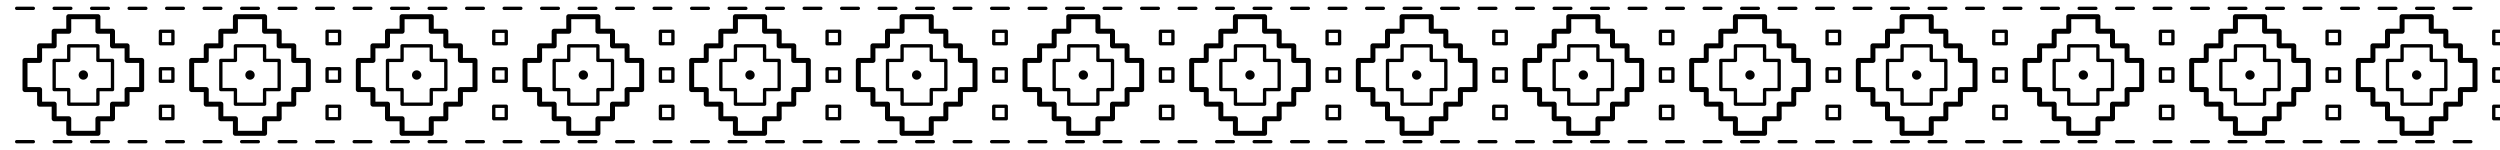
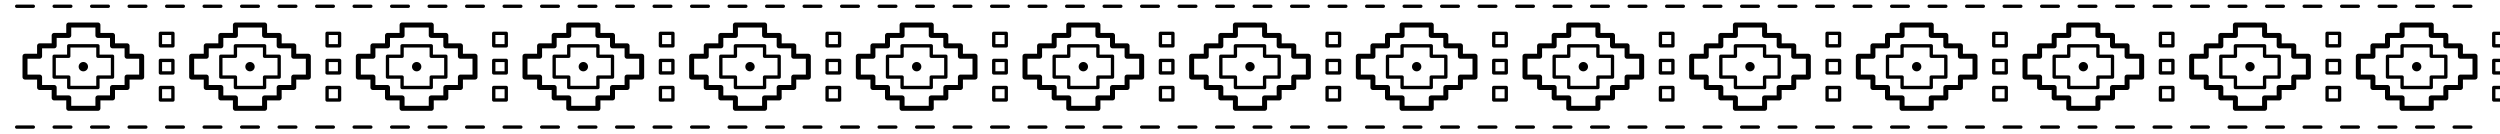
- <svg xmlns="http://www.w3.org/2000/svg" viewBox="0 0 1200 72" fill="none" stroke="currentColor" stroke-linecap="round" stroke-linejoin="round" aria-hidden="true" focusable="false">
+ <svg xmlns="http://www.w3.org/2000/svg" viewBox="0 0 1200 64" fill="none" stroke="currentColor" stroke-linecap="round" stroke-linejoin="round" aria-hidden="true" focusable="false">
  <g class="stitch" style="--i:0">
-     <path d="M40 8L47 8L47 15L54 15L54 22L61 22L61 29L68 29L68 36L68 36L68 36L68 36L68 43L61 43L61 50L54 50L54 57L47 57L47 64L40 64L40 64L33 64L33 57L26 57L26 50L19 50L19 43L12 43L12 36L12 36L12 36L12 36L12 29L19 29L19 22L26 22L26 15L33 15L33 8L40 8Z" stroke-width="2.4" />
-     <path d="M40 22L47 22L47 29L54 29L54 36L54 36L54 36L54 36L54 43L47 43L47 50L40 50L40 50L33 50L33 43L26 43L26 36L26 36L26 36L26 36L26 29L33 29L33 22L40 22Z" stroke-width="1.6" />
-     <path d="M40 36h0" stroke-width="4.5" />
+     <path d="M40 12L47 12L47 17L54 17L54 22L61 22L61 27L68 27L68 32L68 32L68 32L68 32L68 37L61 37L61 42L54 42L54 47L47 47L47 52L40 52L40 52L33 52L33 47L26 47L26 42L19 42L19 37L12 37L12 32L12 32L12 32L12 32L12 27L19 27L19 22L26 22L26 17L33 17L33 12L40 12Z" stroke-width="2.4" />
+     <path d="M40 22L47 22L47 27L54 27L54 32L54 32L54 32L54 32L54 37L47 37L47 42L40 42L40 42L33 42L33 37L26 37L26 32L26 32L26 32L26 32L26 27L33 27L33 22L40 22Z" stroke-width="1.6" />
+     <path d="M40 32h0" stroke-width="4.5" />
  </g>
  <g class="stitch" style="--i:6">
-     <rect x="77" y="15" width="6" height="6" stroke-width="1.6" />
-     <rect x="77" y="33" width="6" height="6" stroke-width="1.6" />
-     <rect x="77" y="51" width="6" height="6" stroke-width="1.6" />
+     <rect x="77" y="16" width="6" height="6" stroke-width="1.6" />
+     <rect x="77" y="29" width="6" height="6" stroke-width="1.6" />
+     <rect x="77" y="42" width="6" height="6" stroke-width="1.6" />
  </g>
  <g class="stitch" style="--i:7">
-     <path d="M120 8L127 8L127 15L134 15L134 22L141 22L141 29L148 29L148 36L148 36L148 36L148 36L148 43L141 43L141 50L134 50L134 57L127 57L127 64L120 64L120 64L113 64L113 57L106 57L106 50L99 50L99 43L92 43L92 36L92 36L92 36L92 36L92 29L99 29L99 22L106 22L106 15L113 15L113 8L120 8Z" stroke-width="2.4" />
-     <path d="M120 22L127 22L127 29L134 29L134 36L134 36L134 36L134 36L134 43L127 43L127 50L120 50L120 50L113 50L113 43L106 43L106 36L106 36L106 36L106 36L106 29L113 29L113 22L120 22Z" stroke-width="1.6" />
-     <path d="M120 36h0" stroke-width="4.5" />
+     <path d="M120 12L127 12L127 17L134 17L134 22L141 22L141 27L148 27L148 32L148 32L148 32L148 32L148 37L141 37L141 42L134 42L134 47L127 47L127 52L120 52L120 52L113 52L113 47L106 47L106 42L99 42L99 37L92 37L92 32L92 32L92 32L92 32L92 27L99 27L99 22L106 22L106 17L113 17L113 12L120 12Z" stroke-width="2.4" />
+     <path d="M120 22L127 22L127 27L134 27L134 32L134 32L134 32L134 32L134 37L127 37L127 42L120 42L120 42L113 42L113 37L106 37L106 32L106 32L106 32L106 32L106 27L113 27L113 22L120 22Z" stroke-width="1.6" />
+     <path d="M120 32h0" stroke-width="4.5" />
  </g>
  <g class="stitch" style="--i:12">
-     <rect x="157" y="15" width="6" height="6" stroke-width="1.6" />
-     <rect x="157" y="33" width="6" height="6" stroke-width="1.6" />
-     <rect x="157" y="51" width="6" height="6" stroke-width="1.6" />
+     <rect x="157" y="16" width="6" height="6" stroke-width="1.6" />
+     <rect x="157" y="29" width="6" height="6" stroke-width="1.6" />
+     <rect x="157" y="42" width="6" height="6" stroke-width="1.6" />
  </g>
  <g class="stitch" style="--i:13">
-     <path d="M200 8L207 8L207 15L214 15L214 22L221 22L221 29L228 29L228 36L228 36L228 36L228 36L228 43L221 43L221 50L214 50L214 57L207 57L207 64L200 64L200 64L193 64L193 57L186 57L186 50L179 50L179 43L172 43L172 36L172 36L172 36L172 36L172 29L179 29L179 22L186 22L186 15L193 15L193 8L200 8Z" stroke-width="2.4" />
-     <path d="M200 22L207 22L207 29L214 29L214 36L214 36L214 36L214 36L214 43L207 43L207 50L200 50L200 50L193 50L193 43L186 43L186 36L186 36L186 36L186 36L186 29L193 29L193 22L200 22Z" stroke-width="1.6" />
-     <path d="M200 36h0" stroke-width="4.5" />
+     <path d="M200 12L207 12L207 17L214 17L214 22L221 22L221 27L228 27L228 32L228 32L228 32L228 32L228 37L221 37L221 42L214 42L214 47L207 47L207 52L200 52L200 52L193 52L193 47L186 47L186 42L179 42L179 37L172 37L172 32L172 32L172 32L172 32L172 27L179 27L179 22L186 22L186 17L193 17L193 12L200 12Z" stroke-width="2.4" />
+     <path d="M200 22L207 22L207 27L214 27L214 32L214 32L214 32L214 32L214 37L207 37L207 42L200 42L200 42L193 42L193 37L186 37L186 32L186 32L186 32L186 32L186 27L193 27L193 22L200 22Z" stroke-width="1.6" />
+     <path d="M200 32h0" stroke-width="4.5" />
  </g>
  <g class="stitch" style="--i:19">
-     <rect x="237" y="15" width="6" height="6" stroke-width="1.6" />
-     <rect x="237" y="33" width="6" height="6" stroke-width="1.6" />
-     <rect x="237" y="51" width="6" height="6" stroke-width="1.6" />
+     <rect x="237" y="16" width="6" height="6" stroke-width="1.6" />
+     <rect x="237" y="29" width="6" height="6" stroke-width="1.6" />
+     <rect x="237" y="42" width="6" height="6" stroke-width="1.6" />
  </g>
  <g class="stitch" style="--i:20">
-     <path d="M280 8L287 8L287 15L294 15L294 22L301 22L301 29L308 29L308 36L308 36L308 36L308 36L308 43L301 43L301 50L294 50L294 57L287 57L287 64L280 64L280 64L273 64L273 57L266 57L266 50L259 50L259 43L252 43L252 36L252 36L252 36L252 36L252 29L259 29L259 22L266 22L266 15L273 15L273 8L280 8Z" stroke-width="2.4" />
-     <path d="M280 22L287 22L287 29L294 29L294 36L294 36L294 36L294 36L294 43L287 43L287 50L280 50L280 50L273 50L273 43L266 43L266 36L266 36L266 36L266 36L266 29L273 29L273 22L280 22Z" stroke-width="1.6" />
-     <path d="M280 36h0" stroke-width="4.5" />
+     <path d="M280 12L287 12L287 17L294 17L294 22L301 22L301 27L308 27L308 32L308 32L308 32L308 32L308 37L301 37L301 42L294 42L294 47L287 47L287 52L280 52L280 52L273 52L273 47L266 47L266 42L259 42L259 37L252 37L252 32L252 32L252 32L252 32L252 27L259 27L259 22L266 22L266 17L273 17L273 12L280 12Z" stroke-width="2.4" />
+     <path d="M280 22L287 22L287 27L294 27L294 32L294 32L294 32L294 32L294 37L287 37L287 42L280 42L280 42L273 42L273 37L266 37L266 32L266 32L266 32L266 32L266 27L273 27L273 22L280 22Z" stroke-width="1.6" />
+     <path d="M280 32h0" stroke-width="4.5" />
  </g>
  <g class="stitch" style="--i:25">
-     <rect x="317" y="15" width="6" height="6" stroke-width="1.6" />
-     <rect x="317" y="33" width="6" height="6" stroke-width="1.6" />
-     <rect x="317" y="51" width="6" height="6" stroke-width="1.6" />
+     <rect x="317" y="16" width="6" height="6" stroke-width="1.6" />
+     <rect x="317" y="29" width="6" height="6" stroke-width="1.6" />
+     <rect x="317" y="42" width="6" height="6" stroke-width="1.6" />
  </g>
  <g class="stitch" style="--i:26">
-     <path d="M360 8L367 8L367 15L374 15L374 22L381 22L381 29L388 29L388 36L388 36L388 36L388 36L388 43L381 43L381 50L374 50L374 57L367 57L367 64L360 64L360 64L353 64L353 57L346 57L346 50L339 50L339 43L332 43L332 36L332 36L332 36L332 36L332 29L339 29L339 22L346 22L346 15L353 15L353 8L360 8Z" stroke-width="2.4" />
-     <path d="M360 22L367 22L367 29L374 29L374 36L374 36L374 36L374 36L374 43L367 43L367 50L360 50L360 50L353 50L353 43L346 43L346 36L346 36L346 36L346 36L346 29L353 29L353 22L360 22Z" stroke-width="1.6" />
-     <path d="M360 36h0" stroke-width="4.5" />
+     <path d="M360 12L367 12L367 17L374 17L374 22L381 22L381 27L388 27L388 32L388 32L388 32L388 32L388 37L381 37L381 42L374 42L374 47L367 47L367 52L360 52L360 52L353 52L353 47L346 47L346 42L339 42L339 37L332 37L332 32L332 32L332 32L332 32L332 27L339 27L339 22L346 22L346 17L353 17L353 12L360 12Z" stroke-width="2.4" />
+     <path d="M360 22L367 22L367 27L374 27L374 32L374 32L374 32L374 32L374 37L367 37L367 42L360 42L360 42L353 42L353 37L346 37L346 32L346 32L346 32L346 32L346 27L353 27L353 22L360 22Z" stroke-width="1.6" />
+     <path d="M360 32h0" stroke-width="4.5" />
  </g>
  <g class="stitch" style="--i:32">
-     <rect x="397" y="15" width="6" height="6" stroke-width="1.6" />
-     <rect x="397" y="33" width="6" height="6" stroke-width="1.6" />
-     <rect x="397" y="51" width="6" height="6" stroke-width="1.6" />
+     <rect x="397" y="16" width="6" height="6" stroke-width="1.6" />
+     <rect x="397" y="29" width="6" height="6" stroke-width="1.6" />
+     <rect x="397" y="42" width="6" height="6" stroke-width="1.6" />
  </g>
  <g class="stitch" style="--i:32">
-     <path d="M440 8L447 8L447 15L454 15L454 22L461 22L461 29L468 29L468 36L468 36L468 36L468 36L468 43L461 43L461 50L454 50L454 57L447 57L447 64L440 64L440 64L433 64L433 57L426 57L426 50L419 50L419 43L412 43L412 36L412 36L412 36L412 36L412 29L419 29L419 22L426 22L426 15L433 15L433 8L440 8Z" stroke-width="2.4" />
-     <path d="M440 22L447 22L447 29L454 29L454 36L454 36L454 36L454 36L454 43L447 43L447 50L440 50L440 50L433 50L433 43L426 43L426 36L426 36L426 36L426 36L426 29L433 29L433 22L440 22Z" stroke-width="1.6" />
-     <path d="M440 36h0" stroke-width="4.5" />
+     <path d="M440 12L447 12L447 17L454 17L454 22L461 22L461 27L468 27L468 32L468 32L468 32L468 32L468 37L461 37L461 42L454 42L454 47L447 47L447 52L440 52L440 52L433 52L433 47L426 47L426 42L419 42L419 37L412 37L412 32L412 32L412 32L412 32L412 27L419 27L419 22L426 22L426 17L433 17L433 12L440 12Z" stroke-width="2.4" />
+     <path d="M440 22L447 22L447 27L454 27L454 32L454 32L454 32L454 32L454 37L447 37L447 42L440 42L440 42L433 42L433 37L426 37L426 32L426 32L426 32L426 32L426 27L433 27L433 22L440 22Z" stroke-width="1.6" />
+     <path d="M440 32h0" stroke-width="4.5" />
  </g>
  <g class="stitch" style="--i:38">
-     <rect x="477" y="15" width="6" height="6" stroke-width="1.6" />
-     <rect x="477" y="33" width="6" height="6" stroke-width="1.6" />
-     <rect x="477" y="51" width="6" height="6" stroke-width="1.6" />
+     <rect x="477" y="16" width="6" height="6" stroke-width="1.6" />
+     <rect x="477" y="29" width="6" height="6" stroke-width="1.6" />
+     <rect x="477" y="42" width="6" height="6" stroke-width="1.6" />
  </g>
  <g class="stitch" style="--i:39">
-     <path d="M520 8L527 8L527 15L534 15L534 22L541 22L541 29L548 29L548 36L548 36L548 36L548 36L548 43L541 43L541 50L534 50L534 57L527 57L527 64L520 64L520 64L513 64L513 57L506 57L506 50L499 50L499 43L492 43L492 36L492 36L492 36L492 36L492 29L499 29L499 22L506 22L506 15L513 15L513 8L520 8Z" stroke-width="2.4" />
-     <path d="M520 22L527 22L527 29L534 29L534 36L534 36L534 36L534 36L534 43L527 43L527 50L520 50L520 50L513 50L513 43L506 43L506 36L506 36L506 36L506 36L506 29L513 29L513 22L520 22Z" stroke-width="1.6" />
-     <path d="M520 36h0" stroke-width="4.5" />
+     <path d="M520 12L527 12L527 17L534 17L534 22L541 22L541 27L548 27L548 32L548 32L548 32L548 32L548 37L541 37L541 42L534 42L534 47L527 47L527 52L520 52L520 52L513 52L513 47L506 47L506 42L499 42L499 37L492 37L492 32L492 32L492 32L492 32L492 27L499 27L499 22L506 22L506 17L513 17L513 12L520 12Z" stroke-width="2.4" />
+     <path d="M520 22L527 22L527 27L534 27L534 32L534 32L534 32L534 32L534 37L527 37L527 42L520 42L520 42L513 42L513 37L506 37L506 32L506 32L506 32L506 32L506 27L513 27L513 22L520 22Z" stroke-width="1.6" />
+     <path d="M520 32h0" stroke-width="4.5" />
  </g>
  <g class="stitch" style="--i:44">
-     <rect x="557" y="15" width="6" height="6" stroke-width="1.6" />
-     <rect x="557" y="33" width="6" height="6" stroke-width="1.6" />
-     <rect x="557" y="51" width="6" height="6" stroke-width="1.6" />
+     <rect x="557" y="16" width="6" height="6" stroke-width="1.6" />
+     <rect x="557" y="29" width="6" height="6" stroke-width="1.6" />
+     <rect x="557" y="42" width="6" height="6" stroke-width="1.6" />
  </g>
  <g class="stitch" style="--i:45">
-     <path d="M600 8L607 8L607 15L614 15L614 22L621 22L621 29L628 29L628 36L628 36L628 36L628 36L628 43L621 43L621 50L614 50L614 57L607 57L607 64L600 64L600 64L593 64L593 57L586 57L586 50L579 50L579 43L572 43L572 36L572 36L572 36L572 36L572 29L579 29L579 22L586 22L586 15L593 15L593 8L600 8Z" stroke-width="2.4" />
-     <path d="M600 22L607 22L607 29L614 29L614 36L614 36L614 36L614 36L614 43L607 43L607 50L600 50L600 50L593 50L593 43L586 43L586 36L586 36L586 36L586 36L586 29L593 29L593 22L600 22Z" stroke-width="1.6" />
-     <path d="M600 36h0" stroke-width="4.5" />
+     <path d="M600 12L607 12L607 17L614 17L614 22L621 22L621 27L628 27L628 32L628 32L628 32L628 32L628 37L621 37L621 42L614 42L614 47L607 47L607 52L600 52L600 52L593 52L593 47L586 47L586 42L579 42L579 37L572 37L572 32L572 32L572 32L572 32L572 27L579 27L579 22L586 22L586 17L593 17L593 12L600 12Z" stroke-width="2.4" />
+     <path d="M600 22L607 22L607 27L614 27L614 32L614 32L614 32L614 32L614 37L607 37L607 42L600 42L600 42L593 42L593 37L586 37L586 32L586 32L586 32L586 32L586 27L593 27L593 22L600 22Z" stroke-width="1.6" />
+     <path d="M600 32h0" stroke-width="4.5" />
  </g>
  <g class="stitch" style="--i:51">
-     <rect x="637" y="15" width="6" height="6" stroke-width="1.6" />
-     <rect x="637" y="33" width="6" height="6" stroke-width="1.6" />
-     <rect x="637" y="51" width="6" height="6" stroke-width="1.6" />
+     <rect x="637" y="16" width="6" height="6" stroke-width="1.6" />
+     <rect x="637" y="29" width="6" height="6" stroke-width="1.6" />
+     <rect x="637" y="42" width="6" height="6" stroke-width="1.6" />
  </g>
  <g class="stitch" style="--i:52">
-     <path d="M680 8L687 8L687 15L694 15L694 22L701 22L701 29L708 29L708 36L708 36L708 36L708 36L708 43L701 43L701 50L694 50L694 57L687 57L687 64L680 64L680 64L673 64L673 57L666 57L666 50L659 50L659 43L652 43L652 36L652 36L652 36L652 36L652 29L659 29L659 22L666 22L666 15L673 15L673 8L680 8Z" stroke-width="2.4" />
-     <path d="M680 22L687 22L687 29L694 29L694 36L694 36L694 36L694 36L694 43L687 43L687 50L680 50L680 50L673 50L673 43L666 43L666 36L666 36L666 36L666 36L666 29L673 29L673 22L680 22Z" stroke-width="1.6" />
-     <path d="M680 36h0" stroke-width="4.5" />
+     <path d="M680 12L687 12L687 17L694 17L694 22L701 22L701 27L708 27L708 32L708 32L708 32L708 32L708 37L701 37L701 42L694 42L694 47L687 47L687 52L680 52L680 52L673 52L673 47L666 47L666 42L659 42L659 37L652 37L652 32L652 32L652 32L652 32L652 27L659 27L659 22L666 22L666 17L673 17L673 12L680 12Z" stroke-width="2.4" />
+     <path d="M680 22L687 22L687 27L694 27L694 32L694 32L694 32L694 32L694 37L687 37L687 42L680 42L680 42L673 42L673 37L666 37L666 32L666 32L666 32L666 32L666 27L673 27L673 22L680 22Z" stroke-width="1.6" />
+     <path d="M680 32h0" stroke-width="4.5" />
  </g>
  <g class="stitch" style="--i:57">
-     <rect x="717" y="15" width="6" height="6" stroke-width="1.6" />
-     <rect x="717" y="33" width="6" height="6" stroke-width="1.6" />
-     <rect x="717" y="51" width="6" height="6" stroke-width="1.6" />
+     <rect x="717" y="16" width="6" height="6" stroke-width="1.6" />
+     <rect x="717" y="29" width="6" height="6" stroke-width="1.6" />
+     <rect x="717" y="42" width="6" height="6" stroke-width="1.6" />
  </g>
  <g class="stitch" style="--i:58">
-     <path d="M760 8L767 8L767 15L774 15L774 22L781 22L781 29L788 29L788 36L788 36L788 36L788 36L788 43L781 43L781 50L774 50L774 57L767 57L767 64L760 64L760 64L753 64L753 57L746 57L746 50L739 50L739 43L732 43L732 36L732 36L732 36L732 36L732 29L739 29L739 22L746 22L746 15L753 15L753 8L760 8Z" stroke-width="2.4" />
-     <path d="M760 22L767 22L767 29L774 29L774 36L774 36L774 36L774 36L774 43L767 43L767 50L760 50L760 50L753 50L753 43L746 43L746 36L746 36L746 36L746 36L746 29L753 29L753 22L760 22Z" stroke-width="1.6" />
-     <path d="M760 36h0" stroke-width="4.5" />
+     <path d="M760 12L767 12L767 17L774 17L774 22L781 22L781 27L788 27L788 32L788 32L788 32L788 32L788 37L781 37L781 42L774 42L774 47L767 47L767 52L760 52L760 52L753 52L753 47L746 47L746 42L739 42L739 37L732 37L732 32L732 32L732 32L732 32L732 27L739 27L739 22L746 22L746 17L753 17L753 12L760 12Z" stroke-width="2.4" />
+     <path d="M760 22L767 22L767 27L774 27L774 32L774 32L774 32L774 32L774 37L767 37L767 42L760 42L760 42L753 42L753 37L746 37L746 32L746 32L746 32L746 32L746 27L753 27L753 22L760 22Z" stroke-width="1.6" />
+     <path d="M760 32h0" stroke-width="4.5" />
  </g>
  <g class="stitch" style="--i:64">
-     <rect x="797" y="15" width="6" height="6" stroke-width="1.6" />
-     <rect x="797" y="33" width="6" height="6" stroke-width="1.6" />
-     <rect x="797" y="51" width="6" height="6" stroke-width="1.6" />
+     <rect x="797" y="16" width="6" height="6" stroke-width="1.6" />
+     <rect x="797" y="29" width="6" height="6" stroke-width="1.6" />
+     <rect x="797" y="42" width="6" height="6" stroke-width="1.6" />
  </g>
  <g class="stitch" style="--i:64">
-     <path d="M840 8L847 8L847 15L854 15L854 22L861 22L861 29L868 29L868 36L868 36L868 36L868 36L868 43L861 43L861 50L854 50L854 57L847 57L847 64L840 64L840 64L833 64L833 57L826 57L826 50L819 50L819 43L812 43L812 36L812 36L812 36L812 36L812 29L819 29L819 22L826 22L826 15L833 15L833 8L840 8Z" stroke-width="2.4" />
-     <path d="M840 22L847 22L847 29L854 29L854 36L854 36L854 36L854 36L854 43L847 43L847 50L840 50L840 50L833 50L833 43L826 43L826 36L826 36L826 36L826 36L826 29L833 29L833 22L840 22Z" stroke-width="1.6" />
-     <path d="M840 36h0" stroke-width="4.5" />
+     <path d="M840 12L847 12L847 17L854 17L854 22L861 22L861 27L868 27L868 32L868 32L868 32L868 32L868 37L861 37L861 42L854 42L854 47L847 47L847 52L840 52L840 52L833 52L833 47L826 47L826 42L819 42L819 37L812 37L812 32L812 32L812 32L812 32L812 27L819 27L819 22L826 22L826 17L833 17L833 12L840 12Z" stroke-width="2.4" />
+     <path d="M840 22L847 22L847 27L854 27L854 32L854 32L854 32L854 32L854 37L847 37L847 42L840 42L840 42L833 42L833 37L826 37L826 32L826 32L826 32L826 32L826 27L833 27L833 22L840 22Z" stroke-width="1.6" />
+     <path d="M840 32h0" stroke-width="4.5" />
  </g>
  <g class="stitch" style="--i:70">
-     <rect x="877" y="15" width="6" height="6" stroke-width="1.6" />
-     <rect x="877" y="33" width="6" height="6" stroke-width="1.6" />
-     <rect x="877" y="51" width="6" height="6" stroke-width="1.6" />
+     <rect x="877" y="16" width="6" height="6" stroke-width="1.6" />
+     <rect x="877" y="29" width="6" height="6" stroke-width="1.6" />
+     <rect x="877" y="42" width="6" height="6" stroke-width="1.6" />
  </g>
  <g class="stitch" style="--i:71">
-     <path d="M920 8L927 8L927 15L934 15L934 22L941 22L941 29L948 29L948 36L948 36L948 36L948 36L948 43L941 43L941 50L934 50L934 57L927 57L927 64L920 64L920 64L913 64L913 57L906 57L906 50L899 50L899 43L892 43L892 36L892 36L892 36L892 36L892 29L899 29L899 22L906 22L906 15L913 15L913 8L920 8Z" stroke-width="2.4" />
-     <path d="M920 22L927 22L927 29L934 29L934 36L934 36L934 36L934 36L934 43L927 43L927 50L920 50L920 50L913 50L913 43L906 43L906 36L906 36L906 36L906 36L906 29L913 29L913 22L920 22Z" stroke-width="1.6" />
-     <path d="M920 36h0" stroke-width="4.5" />
+     <path d="M920 12L927 12L927 17L934 17L934 22L941 22L941 27L948 27L948 32L948 32L948 32L948 32L948 37L941 37L941 42L934 42L934 47L927 47L927 52L920 52L920 52L913 52L913 47L906 47L906 42L899 42L899 37L892 37L892 32L892 32L892 32L892 32L892 27L899 27L899 22L906 22L906 17L913 17L913 12L920 12Z" stroke-width="2.4" />
+     <path d="M920 22L927 22L927 27L934 27L934 32L934 32L934 32L934 32L934 37L927 37L927 42L920 42L920 42L913 42L913 37L906 37L906 32L906 32L906 32L906 32L906 27L913 27L913 22L920 22Z" stroke-width="1.6" />
+     <path d="M920 32h0" stroke-width="4.5" />
  </g>
  <g class="stitch" style="--i:76">
-     <rect x="957" y="15" width="6" height="6" stroke-width="1.6" />
-     <rect x="957" y="33" width="6" height="6" stroke-width="1.6" />
-     <rect x="957" y="51" width="6" height="6" stroke-width="1.6" />
+     <rect x="957" y="16" width="6" height="6" stroke-width="1.6" />
+     <rect x="957" y="29" width="6" height="6" stroke-width="1.6" />
+     <rect x="957" y="42" width="6" height="6" stroke-width="1.6" />
  </g>
  <g class="stitch" style="--i:77">
-     <path d="M1000 8L1007 8L1007 15L1014 15L1014 22L1021 22L1021 29L1028 29L1028 36L1028 36L1028 36L1028 36L1028 43L1021 43L1021 50L1014 50L1014 57L1007 57L1007 64L1000 64L1000 64L993 64L993 57L986 57L986 50L979 50L979 43L972 43L972 36L972 36L972 36L972 36L972 29L979 29L979 22L986 22L986 15L993 15L993 8L1000 8Z" stroke-width="2.4" />
-     <path d="M1000 22L1007 22L1007 29L1014 29L1014 36L1014 36L1014 36L1014 36L1014 43L1007 43L1007 50L1000 50L1000 50L993 50L993 43L986 43L986 36L986 36L986 36L986 36L986 29L993 29L993 22L1000 22Z" stroke-width="1.6" />
-     <path d="M1000 36h0" stroke-width="4.5" />
+     <path d="M1000 12L1007 12L1007 17L1014 17L1014 22L1021 22L1021 27L1028 27L1028 32L1028 32L1028 32L1028 32L1028 37L1021 37L1021 42L1014 42L1014 47L1007 47L1007 52L1000 52L1000 52L993 52L993 47L986 47L986 42L979 42L979 37L972 37L972 32L972 32L972 32L972 32L972 27L979 27L979 22L986 22L986 17L993 17L993 12L1000 12Z" stroke-width="2.4" />
+     <path d="M1000 22L1007 22L1007 27L1014 27L1014 32L1014 32L1014 32L1014 32L1014 37L1007 37L1007 42L1000 42L1000 42L993 42L993 37L986 37L986 32L986 32L986 32L986 32L986 27L993 27L993 22L1000 22Z" stroke-width="1.6" />
+     <path d="M1000 32h0" stroke-width="4.5" />
  </g>
  <g class="stitch" style="--i:83">
-     <rect x="1037" y="15" width="6" height="6" stroke-width="1.6" />
-     <rect x="1037" y="33" width="6" height="6" stroke-width="1.6" />
-     <rect x="1037" y="51" width="6" height="6" stroke-width="1.6" />
+     <rect x="1037" y="16" width="6" height="6" stroke-width="1.6" />
+     <rect x="1037" y="29" width="6" height="6" stroke-width="1.6" />
+     <rect x="1037" y="42" width="6" height="6" stroke-width="1.6" />
  </g>
  <g class="stitch" style="--i:84">
-     <path d="M1080 8L1087 8L1087 15L1094 15L1094 22L1101 22L1101 29L1108 29L1108 36L1108 36L1108 36L1108 36L1108 43L1101 43L1101 50L1094 50L1094 57L1087 57L1087 64L1080 64L1080 64L1073 64L1073 57L1066 57L1066 50L1059 50L1059 43L1052 43L1052 36L1052 36L1052 36L1052 36L1052 29L1059 29L1059 22L1066 22L1066 15L1073 15L1073 8L1080 8Z" stroke-width="2.4" />
-     <path d="M1080 22L1087 22L1087 29L1094 29L1094 36L1094 36L1094 36L1094 36L1094 43L1087 43L1087 50L1080 50L1080 50L1073 50L1073 43L1066 43L1066 36L1066 36L1066 36L1066 36L1066 29L1073 29L1073 22L1080 22Z" stroke-width="1.6" />
-     <path d="M1080 36h0" stroke-width="4.5" />
+     <path d="M1080 12L1087 12L1087 17L1094 17L1094 22L1101 22L1101 27L1108 27L1108 32L1108 32L1108 32L1108 32L1108 37L1101 37L1101 42L1094 42L1094 47L1087 47L1087 52L1080 52L1080 52L1073 52L1073 47L1066 47L1066 42L1059 42L1059 37L1052 37L1052 32L1052 32L1052 32L1052 32L1052 27L1059 27L1059 22L1066 22L1066 17L1073 17L1073 12L1080 12Z" stroke-width="2.4" />
+     <path d="M1080 22L1087 22L1087 27L1094 27L1094 32L1094 32L1094 32L1094 32L1094 37L1087 37L1087 42L1080 42L1080 42L1073 42L1073 37L1066 37L1066 32L1066 32L1066 32L1066 32L1066 27L1073 27L1073 22L1080 22Z" stroke-width="1.6" />
+     <path d="M1080 32h0" stroke-width="4.5" />
  </g>
  <g class="stitch" style="--i:89">
-     <rect x="1117" y="15" width="6" height="6" stroke-width="1.6" />
-     <rect x="1117" y="33" width="6" height="6" stroke-width="1.6" />
-     <rect x="1117" y="51" width="6" height="6" stroke-width="1.6" />
+     <rect x="1117" y="16" width="6" height="6" stroke-width="1.6" />
+     <rect x="1117" y="29" width="6" height="6" stroke-width="1.6" />
+     <rect x="1117" y="42" width="6" height="6" stroke-width="1.6" />
  </g>
  <g class="stitch" style="--i:90">
-     <path d="M1160 8L1167 8L1167 15L1174 15L1174 22L1181 22L1181 29L1188 29L1188 36L1188 36L1188 36L1188 36L1188 43L1181 43L1181 50L1174 50L1174 57L1167 57L1167 64L1160 64L1160 64L1153 64L1153 57L1146 57L1146 50L1139 50L1139 43L1132 43L1132 36L1132 36L1132 36L1132 36L1132 29L1139 29L1139 22L1146 22L1146 15L1153 15L1153 8L1160 8Z" stroke-width="2.4" />
-     <path d="M1160 22L1167 22L1167 29L1174 29L1174 36L1174 36L1174 36L1174 36L1174 43L1167 43L1167 50L1160 50L1160 50L1153 50L1153 43L1146 43L1146 36L1146 36L1146 36L1146 36L1146 29L1153 29L1153 22L1160 22Z" stroke-width="1.6" />
-     <path d="M1160 36h0" stroke-width="4.5" />
+     <path d="M1160 12L1167 12L1167 17L1174 17L1174 22L1181 22L1181 27L1188 27L1188 32L1188 32L1188 32L1188 32L1188 37L1181 37L1181 42L1174 42L1174 47L1167 47L1167 52L1160 52L1160 52L1153 52L1153 47L1146 47L1146 42L1139 42L1139 37L1132 37L1132 32L1132 32L1132 32L1132 32L1132 27L1139 27L1139 22L1146 22L1146 17L1153 17L1153 12L1160 12Z" stroke-width="2.4" />
+     <path d="M1160 22L1167 22L1167 27L1174 27L1174 32L1174 32L1174 32L1174 32L1174 37L1167 37L1167 42L1160 42L1160 42L1153 42L1153 37L1146 37L1146 32L1146 32L1146 32L1146 32L1146 27L1153 27L1153 22L1160 22Z" stroke-width="1.6" />
+     <path d="M1160 32h0" stroke-width="4.5" />
  </g>
  <g class="stitch" style="--i:96">
-     <rect x="1197" y="15" width="6" height="6" stroke-width="1.6" />
-     <rect x="1197" y="33" width="6" height="6" stroke-width="1.6" />
-     <rect x="1197" y="51" width="6" height="6" stroke-width="1.6" />
+     <rect x="1197" y="16" width="6" height="6" stroke-width="1.6" />
+     <rect x="1197" y="29" width="6" height="6" stroke-width="1.6" />
+     <rect x="1197" y="42" width="6" height="6" stroke-width="1.6" />
  </g>
  <g class="stitch" style="--i:0">
-     <line x1="8" y1="4" x2="16" y2="4" stroke-width="1.6" />
+     <line x1="8" y1="3" x2="16" y2="3" stroke-width="1.6" />
  </g>
  <g class="stitch" style="--i:2">
-     <line x1="26" y1="4" x2="34" y2="4" stroke-width="1.6" />
+     <line x1="26" y1="3" x2="34" y2="3" stroke-width="1.6" />
  </g>
  <g class="stitch" style="--i:3">
-     <line x1="44" y1="4" x2="52" y2="4" stroke-width="1.6" />
+     <line x1="44" y1="3" x2="52" y2="3" stroke-width="1.6" />
  </g>
  <g class="stitch" style="--i:4">
-     <line x1="62" y1="4" x2="70" y2="4" stroke-width="1.6" />
+     <line x1="62" y1="3" x2="70" y2="3" stroke-width="1.6" />
  </g>
  <g class="stitch" style="--i:6">
-     <line x1="80" y1="4" x2="88" y2="4" stroke-width="1.6" />
+     <line x1="80" y1="3" x2="88" y2="3" stroke-width="1.6" />
  </g>
  <g class="stitch" style="--i:7">
-     <line x1="98" y1="4" x2="106" y2="4" stroke-width="1.6" />
+     <line x1="98" y1="3" x2="106" y2="3" stroke-width="1.6" />
  </g>
  <g class="stitch" style="--i:9">
-     <line x1="116" y1="4" x2="124" y2="4" stroke-width="1.6" />
+     <line x1="116" y1="3" x2="124" y2="3" stroke-width="1.6" />
  </g>
  <g class="stitch" style="--i:10">
-     <line x1="134" y1="4" x2="142" y2="4" stroke-width="1.6" />
+     <line x1="134" y1="3" x2="142" y2="3" stroke-width="1.6" />
  </g>
  <g class="stitch" style="--i:12">
-     <line x1="152" y1="4" x2="160" y2="4" stroke-width="1.6" />
+     <line x1="152" y1="3" x2="160" y2="3" stroke-width="1.6" />
  </g>
  <g class="stitch" style="--i:13">
-     <line x1="170" y1="4" x2="178" y2="4" stroke-width="1.6" />
+     <line x1="170" y1="3" x2="178" y2="3" stroke-width="1.6" />
  </g>
  <g class="stitch" style="--i:15">
-     <line x1="188" y1="4" x2="196" y2="4" stroke-width="1.6" />
+     <line x1="188" y1="3" x2="196" y2="3" stroke-width="1.6" />
  </g>
  <g class="stitch" style="--i:16">
-     <line x1="206" y1="4" x2="214" y2="4" stroke-width="1.6" />
+     <line x1="206" y1="3" x2="214" y2="3" stroke-width="1.6" />
  </g>
  <g class="stitch" style="--i:17">
-     <line x1="224" y1="4" x2="232" y2="4" stroke-width="1.6" />
+     <line x1="224" y1="3" x2="232" y2="3" stroke-width="1.6" />
  </g>
  <g class="stitch" style="--i:19">
-     <line x1="242" y1="4" x2="250" y2="4" stroke-width="1.6" />
+     <line x1="242" y1="3" x2="250" y2="3" stroke-width="1.6" />
  </g>
  <g class="stitch" style="--i:20">
-     <line x1="260" y1="4" x2="268" y2="4" stroke-width="1.6" />
+     <line x1="260" y1="3" x2="268" y2="3" stroke-width="1.6" />
  </g>
  <g class="stitch" style="--i:22">
-     <line x1="278" y1="4" x2="286" y2="4" stroke-width="1.6" />
+     <line x1="278" y1="3" x2="286" y2="3" stroke-width="1.6" />
  </g>
  <g class="stitch" style="--i:23">
-     <line x1="296" y1="4" x2="304" y2="4" stroke-width="1.6" />
+     <line x1="296" y1="3" x2="304" y2="3" stroke-width="1.6" />
  </g>
  <g class="stitch" style="--i:25">
-     <line x1="314" y1="4" x2="322" y2="4" stroke-width="1.6" />
+     <line x1="314" y1="3" x2="322" y2="3" stroke-width="1.6" />
  </g>
  <g class="stitch" style="--i:26">
-     <line x1="332" y1="4" x2="340" y2="4" stroke-width="1.6" />
+     <line x1="332" y1="3" x2="340" y2="3" stroke-width="1.6" />
  </g>
  <g class="stitch" style="--i:28">
-     <line x1="350" y1="4" x2="358" y2="4" stroke-width="1.6" />
+     <line x1="350" y1="3" x2="358" y2="3" stroke-width="1.6" />
  </g>
  <g class="stitch" style="--i:29">
-     <line x1="368" y1="4" x2="376" y2="4" stroke-width="1.6" />
+     <line x1="368" y1="3" x2="376" y2="3" stroke-width="1.6" />
  </g>
  <g class="stitch" style="--i:30">
-     <line x1="386" y1="4" x2="394" y2="4" stroke-width="1.6" />
+     <line x1="386" y1="3" x2="394" y2="3" stroke-width="1.6" />
  </g>
  <g class="stitch" style="--i:32">
-     <line x1="404" y1="4" x2="412" y2="4" stroke-width="1.6" />
+     <line x1="404" y1="3" x2="412" y2="3" stroke-width="1.6" />
  </g>
  <g class="stitch" style="--i:33">
-     <line x1="422" y1="4" x2="430" y2="4" stroke-width="1.6" />
+     <line x1="422" y1="3" x2="430" y2="3" stroke-width="1.6" />
  </g>
  <g class="stitch" style="--i:35">
-     <line x1="440" y1="4" x2="448" y2="4" stroke-width="1.6" />
+     <line x1="440" y1="3" x2="448" y2="3" stroke-width="1.6" />
  </g>
  <g class="stitch" style="--i:36">
-     <line x1="458" y1="4" x2="466" y2="4" stroke-width="1.6" />
+     <line x1="458" y1="3" x2="466" y2="3" stroke-width="1.6" />
  </g>
  <g class="stitch" style="--i:38">
-     <line x1="476" y1="4" x2="484" y2="4" stroke-width="1.6" />
+     <line x1="476" y1="3" x2="484" y2="3" stroke-width="1.6" />
  </g>
  <g class="stitch" style="--i:39">
-     <line x1="494" y1="4" x2="502" y2="4" stroke-width="1.6" />
+     <line x1="494" y1="3" x2="502" y2="3" stroke-width="1.6" />
  </g>
  <g class="stitch" style="--i:40">
-     <line x1="512" y1="4" x2="520" y2="4" stroke-width="1.6" />
+     <line x1="512" y1="3" x2="520" y2="3" stroke-width="1.6" />
  </g>
  <g class="stitch" style="--i:42">
-     <line x1="530" y1="4" x2="538" y2="4" stroke-width="1.6" />
+     <line x1="530" y1="3" x2="538" y2="3" stroke-width="1.6" />
  </g>
  <g class="stitch" style="--i:43">
-     <line x1="548" y1="4" x2="556" y2="4" stroke-width="1.6" />
+     <line x1="548" y1="3" x2="556" y2="3" stroke-width="1.6" />
  </g>
  <g class="stitch" style="--i:45">
-     <line x1="566" y1="4" x2="574" y2="4" stroke-width="1.6" />
+     <line x1="566" y1="3" x2="574" y2="3" stroke-width="1.6" />
  </g>
  <g class="stitch" style="--i:46">
-     <line x1="584" y1="4" x2="592" y2="4" stroke-width="1.6" />
+     <line x1="584" y1="3" x2="592" y2="3" stroke-width="1.6" />
  </g>
  <g class="stitch" style="--i:48">
-     <line x1="602" y1="4" x2="610" y2="4" stroke-width="1.6" />
+     <line x1="602" y1="3" x2="610" y2="3" stroke-width="1.6" />
  </g>
  <g class="stitch" style="--i:49">
-     <line x1="620" y1="4" x2="628" y2="4" stroke-width="1.6" />
+     <line x1="620" y1="3" x2="628" y2="3" stroke-width="1.6" />
  </g>
  <g class="stitch" style="--i:51">
-     <line x1="638" y1="4" x2="646" y2="4" stroke-width="1.6" />
+     <line x1="638" y1="3" x2="646" y2="3" stroke-width="1.6" />
  </g>
  <g class="stitch" style="--i:52">
-     <line x1="656" y1="4" x2="664" y2="4" stroke-width="1.6" />
+     <line x1="656" y1="3" x2="664" y2="3" stroke-width="1.6" />
  </g>
  <g class="stitch" style="--i:53">
-     <line x1="674" y1="4" x2="682" y2="4" stroke-width="1.6" />
+     <line x1="674" y1="3" x2="682" y2="3" stroke-width="1.6" />
  </g>
  <g class="stitch" style="--i:55">
-     <line x1="692" y1="4" x2="700" y2="4" stroke-width="1.6" />
+     <line x1="692" y1="3" x2="700" y2="3" stroke-width="1.6" />
  </g>
  <g class="stitch" style="--i:56">
-     <line x1="710" y1="4" x2="718" y2="4" stroke-width="1.6" />
+     <line x1="710" y1="3" x2="718" y2="3" stroke-width="1.6" />
  </g>
  <g class="stitch" style="--i:58">
-     <line x1="728" y1="4" x2="736" y2="4" stroke-width="1.6" />
+     <line x1="728" y1="3" x2="736" y2="3" stroke-width="1.6" />
  </g>
  <g class="stitch" style="--i:59">
-     <line x1="746" y1="4" x2="754" y2="4" stroke-width="1.6" />
+     <line x1="746" y1="3" x2="754" y2="3" stroke-width="1.6" />
  </g>
  <g class="stitch" style="--i:61">
-     <line x1="764" y1="4" x2="772" y2="4" stroke-width="1.6" />
+     <line x1="764" y1="3" x2="772" y2="3" stroke-width="1.6" />
  </g>
  <g class="stitch" style="--i:62">
-     <line x1="782" y1="4" x2="790" y2="4" stroke-width="1.6" />
+     <line x1="782" y1="3" x2="790" y2="3" stroke-width="1.6" />
  </g>
  <g class="stitch" style="--i:64">
-     <line x1="800" y1="4" x2="808" y2="4" stroke-width="1.6" />
+     <line x1="800" y1="3" x2="808" y2="3" stroke-width="1.6" />
  </g>
  <g class="stitch" style="--i:65">
-     <line x1="818" y1="4" x2="826" y2="4" stroke-width="1.6" />
+     <line x1="818" y1="3" x2="826" y2="3" stroke-width="1.6" />
  </g>
  <g class="stitch" style="--i:66">
-     <line x1="836" y1="4" x2="844" y2="4" stroke-width="1.6" />
+     <line x1="836" y1="3" x2="844" y2="3" stroke-width="1.6" />
  </g>
  <g class="stitch" style="--i:68">
-     <line x1="854" y1="4" x2="862" y2="4" stroke-width="1.6" />
+     <line x1="854" y1="3" x2="862" y2="3" stroke-width="1.6" />
  </g>
  <g class="stitch" style="--i:69">
-     <line x1="872" y1="4" x2="880" y2="4" stroke-width="1.6" />
+     <line x1="872" y1="3" x2="880" y2="3" stroke-width="1.6" />
  </g>
  <g class="stitch" style="--i:71">
-     <line x1="890" y1="4" x2="898" y2="4" stroke-width="1.6" />
+     <line x1="890" y1="3" x2="898" y2="3" stroke-width="1.6" />
  </g>
  <g class="stitch" style="--i:72">
-     <line x1="908" y1="4" x2="916" y2="4" stroke-width="1.6" />
+     <line x1="908" y1="3" x2="916" y2="3" stroke-width="1.6" />
  </g>
  <g class="stitch" style="--i:74">
-     <line x1="926" y1="4" x2="934" y2="4" stroke-width="1.6" />
+     <line x1="926" y1="3" x2="934" y2="3" stroke-width="1.6" />
  </g>
  <g class="stitch" style="--i:75">
-     <line x1="944" y1="4" x2="952" y2="4" stroke-width="1.6" />
+     <line x1="944" y1="3" x2="952" y2="3" stroke-width="1.6" />
  </g>
  <g class="stitch" style="--i:76">
-     <line x1="962" y1="4" x2="970" y2="4" stroke-width="1.6" />
+     <line x1="962" y1="3" x2="970" y2="3" stroke-width="1.6" />
  </g>
  <g class="stitch" style="--i:78">
-     <line x1="980" y1="4" x2="988" y2="4" stroke-width="1.6" />
+     <line x1="980" y1="3" x2="988" y2="3" stroke-width="1.6" />
  </g>
  <g class="stitch" style="--i:79">
-     <line x1="998" y1="4" x2="1006" y2="4" stroke-width="1.6" />
+     <line x1="998" y1="3" x2="1006" y2="3" stroke-width="1.6" />
  </g>
  <g class="stitch" style="--i:81">
-     <line x1="1016" y1="4" x2="1024" y2="4" stroke-width="1.6" />
+     <line x1="1016" y1="3" x2="1024" y2="3" stroke-width="1.6" />
  </g>
  <g class="stitch" style="--i:82">
-     <line x1="1034" y1="4" x2="1042" y2="4" stroke-width="1.6" />
+     <line x1="1034" y1="3" x2="1042" y2="3" stroke-width="1.6" />
  </g>
  <g class="stitch" style="--i:84">
-     <line x1="1052" y1="4" x2="1060" y2="4" stroke-width="1.6" />
+     <line x1="1052" y1="3" x2="1060" y2="3" stroke-width="1.6" />
  </g>
  <g class="stitch" style="--i:85">
-     <line x1="1070" y1="4" x2="1078" y2="4" stroke-width="1.6" />
+     <line x1="1070" y1="3" x2="1078" y2="3" stroke-width="1.6" />
  </g>
  <g class="stitch" style="--i:87">
-     <line x1="1088" y1="4" x2="1096" y2="4" stroke-width="1.6" />
+     <line x1="1088" y1="3" x2="1096" y2="3" stroke-width="1.6" />
  </g>
  <g class="stitch" style="--i:88">
-     <line x1="1106" y1="4" x2="1114" y2="4" stroke-width="1.6" />
+     <line x1="1106" y1="3" x2="1114" y2="3" stroke-width="1.6" />
  </g>
  <g class="stitch" style="--i:89">
-     <line x1="1124" y1="4" x2="1132" y2="4" stroke-width="1.6" />
+     <line x1="1124" y1="3" x2="1132" y2="3" stroke-width="1.6" />
  </g>
  <g class="stitch" style="--i:91">
-     <line x1="1142" y1="4" x2="1150" y2="4" stroke-width="1.6" />
+     <line x1="1142" y1="3" x2="1150" y2="3" stroke-width="1.6" />
  </g>
  <g class="stitch" style="--i:92">
-     <line x1="1160" y1="4" x2="1168" y2="4" stroke-width="1.6" />
+     <line x1="1160" y1="3" x2="1168" y2="3" stroke-width="1.6" />
  </g>
  <g class="stitch" style="--i:94">
-     <line x1="1178" y1="4" x2="1186" y2="4" stroke-width="1.6" />
+     <line x1="1178" y1="3" x2="1186" y2="3" stroke-width="1.6" />
  </g>
  <g class="stitch" style="--i:0">
-     <line x1="8" y1="68" x2="16" y2="68" stroke-width="1.6" />
+     <line x1="8" y1="61" x2="16" y2="61" stroke-width="1.6" />
  </g>
  <g class="stitch" style="--i:2">
-     <line x1="26" y1="68" x2="34" y2="68" stroke-width="1.6" />
+     <line x1="26" y1="61" x2="34" y2="61" stroke-width="1.6" />
  </g>
  <g class="stitch" style="--i:3">
-     <line x1="44" y1="68" x2="52" y2="68" stroke-width="1.6" />
+     <line x1="44" y1="61" x2="52" y2="61" stroke-width="1.6" />
  </g>
  <g class="stitch" style="--i:4">
-     <line x1="62" y1="68" x2="70" y2="68" stroke-width="1.6" />
+     <line x1="62" y1="61" x2="70" y2="61" stroke-width="1.6" />
  </g>
  <g class="stitch" style="--i:6">
-     <line x1="80" y1="68" x2="88" y2="68" stroke-width="1.6" />
+     <line x1="80" y1="61" x2="88" y2="61" stroke-width="1.6" />
  </g>
  <g class="stitch" style="--i:7">
-     <line x1="98" y1="68" x2="106" y2="68" stroke-width="1.6" />
+     <line x1="98" y1="61" x2="106" y2="61" stroke-width="1.6" />
  </g>
  <g class="stitch" style="--i:9">
-     <line x1="116" y1="68" x2="124" y2="68" stroke-width="1.6" />
+     <line x1="116" y1="61" x2="124" y2="61" stroke-width="1.6" />
  </g>
  <g class="stitch" style="--i:10">
-     <line x1="134" y1="68" x2="142" y2="68" stroke-width="1.6" />
+     <line x1="134" y1="61" x2="142" y2="61" stroke-width="1.6" />
  </g>
  <g class="stitch" style="--i:12">
-     <line x1="152" y1="68" x2="160" y2="68" stroke-width="1.6" />
+     <line x1="152" y1="61" x2="160" y2="61" stroke-width="1.6" />
  </g>
  <g class="stitch" style="--i:13">
-     <line x1="170" y1="68" x2="178" y2="68" stroke-width="1.6" />
+     <line x1="170" y1="61" x2="178" y2="61" stroke-width="1.6" />
  </g>
  <g class="stitch" style="--i:15">
-     <line x1="188" y1="68" x2="196" y2="68" stroke-width="1.6" />
+     <line x1="188" y1="61" x2="196" y2="61" stroke-width="1.6" />
  </g>
  <g class="stitch" style="--i:16">
-     <line x1="206" y1="68" x2="214" y2="68" stroke-width="1.6" />
+     <line x1="206" y1="61" x2="214" y2="61" stroke-width="1.6" />
  </g>
  <g class="stitch" style="--i:17">
-     <line x1="224" y1="68" x2="232" y2="68" stroke-width="1.6" />
+     <line x1="224" y1="61" x2="232" y2="61" stroke-width="1.6" />
  </g>
  <g class="stitch" style="--i:19">
-     <line x1="242" y1="68" x2="250" y2="68" stroke-width="1.6" />
+     <line x1="242" y1="61" x2="250" y2="61" stroke-width="1.6" />
  </g>
  <g class="stitch" style="--i:20">
-     <line x1="260" y1="68" x2="268" y2="68" stroke-width="1.6" />
+     <line x1="260" y1="61" x2="268" y2="61" stroke-width="1.6" />
  </g>
  <g class="stitch" style="--i:22">
-     <line x1="278" y1="68" x2="286" y2="68" stroke-width="1.6" />
+     <line x1="278" y1="61" x2="286" y2="61" stroke-width="1.6" />
  </g>
  <g class="stitch" style="--i:23">
-     <line x1="296" y1="68" x2="304" y2="68" stroke-width="1.6" />
+     <line x1="296" y1="61" x2="304" y2="61" stroke-width="1.6" />
  </g>
  <g class="stitch" style="--i:25">
-     <line x1="314" y1="68" x2="322" y2="68" stroke-width="1.6" />
+     <line x1="314" y1="61" x2="322" y2="61" stroke-width="1.6" />
  </g>
  <g class="stitch" style="--i:26">
-     <line x1="332" y1="68" x2="340" y2="68" stroke-width="1.6" />
+     <line x1="332" y1="61" x2="340" y2="61" stroke-width="1.6" />
  </g>
  <g class="stitch" style="--i:28">
-     <line x1="350" y1="68" x2="358" y2="68" stroke-width="1.6" />
+     <line x1="350" y1="61" x2="358" y2="61" stroke-width="1.6" />
  </g>
  <g class="stitch" style="--i:29">
-     <line x1="368" y1="68" x2="376" y2="68" stroke-width="1.6" />
+     <line x1="368" y1="61" x2="376" y2="61" stroke-width="1.6" />
  </g>
  <g class="stitch" style="--i:30">
-     <line x1="386" y1="68" x2="394" y2="68" stroke-width="1.6" />
+     <line x1="386" y1="61" x2="394" y2="61" stroke-width="1.6" />
  </g>
  <g class="stitch" style="--i:32">
-     <line x1="404" y1="68" x2="412" y2="68" stroke-width="1.6" />
+     <line x1="404" y1="61" x2="412" y2="61" stroke-width="1.6" />
  </g>
  <g class="stitch" style="--i:33">
-     <line x1="422" y1="68" x2="430" y2="68" stroke-width="1.6" />
+     <line x1="422" y1="61" x2="430" y2="61" stroke-width="1.6" />
  </g>
  <g class="stitch" style="--i:35">
-     <line x1="440" y1="68" x2="448" y2="68" stroke-width="1.6" />
+     <line x1="440" y1="61" x2="448" y2="61" stroke-width="1.6" />
  </g>
  <g class="stitch" style="--i:36">
-     <line x1="458" y1="68" x2="466" y2="68" stroke-width="1.6" />
+     <line x1="458" y1="61" x2="466" y2="61" stroke-width="1.6" />
  </g>
  <g class="stitch" style="--i:38">
-     <line x1="476" y1="68" x2="484" y2="68" stroke-width="1.6" />
+     <line x1="476" y1="61" x2="484" y2="61" stroke-width="1.6" />
  </g>
  <g class="stitch" style="--i:39">
-     <line x1="494" y1="68" x2="502" y2="68" stroke-width="1.6" />
+     <line x1="494" y1="61" x2="502" y2="61" stroke-width="1.6" />
  </g>
  <g class="stitch" style="--i:40">
-     <line x1="512" y1="68" x2="520" y2="68" stroke-width="1.6" />
+     <line x1="512" y1="61" x2="520" y2="61" stroke-width="1.6" />
  </g>
  <g class="stitch" style="--i:42">
-     <line x1="530" y1="68" x2="538" y2="68" stroke-width="1.6" />
+     <line x1="530" y1="61" x2="538" y2="61" stroke-width="1.6" />
  </g>
  <g class="stitch" style="--i:43">
-     <line x1="548" y1="68" x2="556" y2="68" stroke-width="1.6" />
+     <line x1="548" y1="61" x2="556" y2="61" stroke-width="1.6" />
  </g>
  <g class="stitch" style="--i:45">
-     <line x1="566" y1="68" x2="574" y2="68" stroke-width="1.6" />
+     <line x1="566" y1="61" x2="574" y2="61" stroke-width="1.6" />
  </g>
  <g class="stitch" style="--i:46">
-     <line x1="584" y1="68" x2="592" y2="68" stroke-width="1.6" />
+     <line x1="584" y1="61" x2="592" y2="61" stroke-width="1.6" />
  </g>
  <g class="stitch" style="--i:48">
-     <line x1="602" y1="68" x2="610" y2="68" stroke-width="1.6" />
+     <line x1="602" y1="61" x2="610" y2="61" stroke-width="1.6" />
  </g>
  <g class="stitch" style="--i:49">
-     <line x1="620" y1="68" x2="628" y2="68" stroke-width="1.6" />
+     <line x1="620" y1="61" x2="628" y2="61" stroke-width="1.6" />
  </g>
  <g class="stitch" style="--i:51">
-     <line x1="638" y1="68" x2="646" y2="68" stroke-width="1.6" />
+     <line x1="638" y1="61" x2="646" y2="61" stroke-width="1.6" />
  </g>
  <g class="stitch" style="--i:52">
-     <line x1="656" y1="68" x2="664" y2="68" stroke-width="1.6" />
+     <line x1="656" y1="61" x2="664" y2="61" stroke-width="1.6" />
  </g>
  <g class="stitch" style="--i:53">
-     <line x1="674" y1="68" x2="682" y2="68" stroke-width="1.6" />
+     <line x1="674" y1="61" x2="682" y2="61" stroke-width="1.6" />
  </g>
  <g class="stitch" style="--i:55">
-     <line x1="692" y1="68" x2="700" y2="68" stroke-width="1.6" />
+     <line x1="692" y1="61" x2="700" y2="61" stroke-width="1.6" />
  </g>
  <g class="stitch" style="--i:56">
-     <line x1="710" y1="68" x2="718" y2="68" stroke-width="1.6" />
+     <line x1="710" y1="61" x2="718" y2="61" stroke-width="1.6" />
  </g>
  <g class="stitch" style="--i:58">
-     <line x1="728" y1="68" x2="736" y2="68" stroke-width="1.6" />
+     <line x1="728" y1="61" x2="736" y2="61" stroke-width="1.6" />
  </g>
  <g class="stitch" style="--i:59">
-     <line x1="746" y1="68" x2="754" y2="68" stroke-width="1.6" />
+     <line x1="746" y1="61" x2="754" y2="61" stroke-width="1.6" />
  </g>
  <g class="stitch" style="--i:61">
-     <line x1="764" y1="68" x2="772" y2="68" stroke-width="1.6" />
+     <line x1="764" y1="61" x2="772" y2="61" stroke-width="1.6" />
  </g>
  <g class="stitch" style="--i:62">
-     <line x1="782" y1="68" x2="790" y2="68" stroke-width="1.6" />
+     <line x1="782" y1="61" x2="790" y2="61" stroke-width="1.6" />
  </g>
  <g class="stitch" style="--i:64">
-     <line x1="800" y1="68" x2="808" y2="68" stroke-width="1.6" />
+     <line x1="800" y1="61" x2="808" y2="61" stroke-width="1.6" />
  </g>
  <g class="stitch" style="--i:65">
-     <line x1="818" y1="68" x2="826" y2="68" stroke-width="1.6" />
+     <line x1="818" y1="61" x2="826" y2="61" stroke-width="1.6" />
  </g>
  <g class="stitch" style="--i:66">
-     <line x1="836" y1="68" x2="844" y2="68" stroke-width="1.6" />
+     <line x1="836" y1="61" x2="844" y2="61" stroke-width="1.6" />
  </g>
  <g class="stitch" style="--i:68">
-     <line x1="854" y1="68" x2="862" y2="68" stroke-width="1.6" />
+     <line x1="854" y1="61" x2="862" y2="61" stroke-width="1.6" />
  </g>
  <g class="stitch" style="--i:69">
-     <line x1="872" y1="68" x2="880" y2="68" stroke-width="1.6" />
+     <line x1="872" y1="61" x2="880" y2="61" stroke-width="1.6" />
  </g>
  <g class="stitch" style="--i:71">
-     <line x1="890" y1="68" x2="898" y2="68" stroke-width="1.6" />
+     <line x1="890" y1="61" x2="898" y2="61" stroke-width="1.6" />
  </g>
  <g class="stitch" style="--i:72">
-     <line x1="908" y1="68" x2="916" y2="68" stroke-width="1.6" />
+     <line x1="908" y1="61" x2="916" y2="61" stroke-width="1.6" />
  </g>
  <g class="stitch" style="--i:74">
-     <line x1="926" y1="68" x2="934" y2="68" stroke-width="1.6" />
+     <line x1="926" y1="61" x2="934" y2="61" stroke-width="1.6" />
  </g>
  <g class="stitch" style="--i:75">
-     <line x1="944" y1="68" x2="952" y2="68" stroke-width="1.6" />
+     <line x1="944" y1="61" x2="952" y2="61" stroke-width="1.6" />
  </g>
  <g class="stitch" style="--i:76">
-     <line x1="962" y1="68" x2="970" y2="68" stroke-width="1.6" />
+     <line x1="962" y1="61" x2="970" y2="61" stroke-width="1.6" />
  </g>
  <g class="stitch" style="--i:78">
-     <line x1="980" y1="68" x2="988" y2="68" stroke-width="1.6" />
+     <line x1="980" y1="61" x2="988" y2="61" stroke-width="1.6" />
  </g>
  <g class="stitch" style="--i:79">
-     <line x1="998" y1="68" x2="1006" y2="68" stroke-width="1.6" />
+     <line x1="998" y1="61" x2="1006" y2="61" stroke-width="1.6" />
  </g>
  <g class="stitch" style="--i:81">
-     <line x1="1016" y1="68" x2="1024" y2="68" stroke-width="1.6" />
+     <line x1="1016" y1="61" x2="1024" y2="61" stroke-width="1.6" />
  </g>
  <g class="stitch" style="--i:82">
-     <line x1="1034" y1="68" x2="1042" y2="68" stroke-width="1.6" />
+     <line x1="1034" y1="61" x2="1042" y2="61" stroke-width="1.6" />
  </g>
  <g class="stitch" style="--i:84">
-     <line x1="1052" y1="68" x2="1060" y2="68" stroke-width="1.6" />
+     <line x1="1052" y1="61" x2="1060" y2="61" stroke-width="1.6" />
  </g>
  <g class="stitch" style="--i:85">
-     <line x1="1070" y1="68" x2="1078" y2="68" stroke-width="1.6" />
+     <line x1="1070" y1="61" x2="1078" y2="61" stroke-width="1.6" />
  </g>
  <g class="stitch" style="--i:87">
-     <line x1="1088" y1="68" x2="1096" y2="68" stroke-width="1.6" />
+     <line x1="1088" y1="61" x2="1096" y2="61" stroke-width="1.6" />
  </g>
  <g class="stitch" style="--i:88">
-     <line x1="1106" y1="68" x2="1114" y2="68" stroke-width="1.6" />
+     <line x1="1106" y1="61" x2="1114" y2="61" stroke-width="1.6" />
  </g>
  <g class="stitch" style="--i:89">
-     <line x1="1124" y1="68" x2="1132" y2="68" stroke-width="1.6" />
+     <line x1="1124" y1="61" x2="1132" y2="61" stroke-width="1.6" />
  </g>
  <g class="stitch" style="--i:91">
-     <line x1="1142" y1="68" x2="1150" y2="68" stroke-width="1.6" />
+     <line x1="1142" y1="61" x2="1150" y2="61" stroke-width="1.6" />
  </g>
  <g class="stitch" style="--i:92">
-     <line x1="1160" y1="68" x2="1168" y2="68" stroke-width="1.6" />
+     <line x1="1160" y1="61" x2="1168" y2="61" stroke-width="1.6" />
  </g>
  <g class="stitch" style="--i:94">
-     <line x1="1178" y1="68" x2="1186" y2="68" stroke-width="1.6" />
+     <line x1="1178" y1="61" x2="1186" y2="61" stroke-width="1.6" />
  </g>
</svg>
